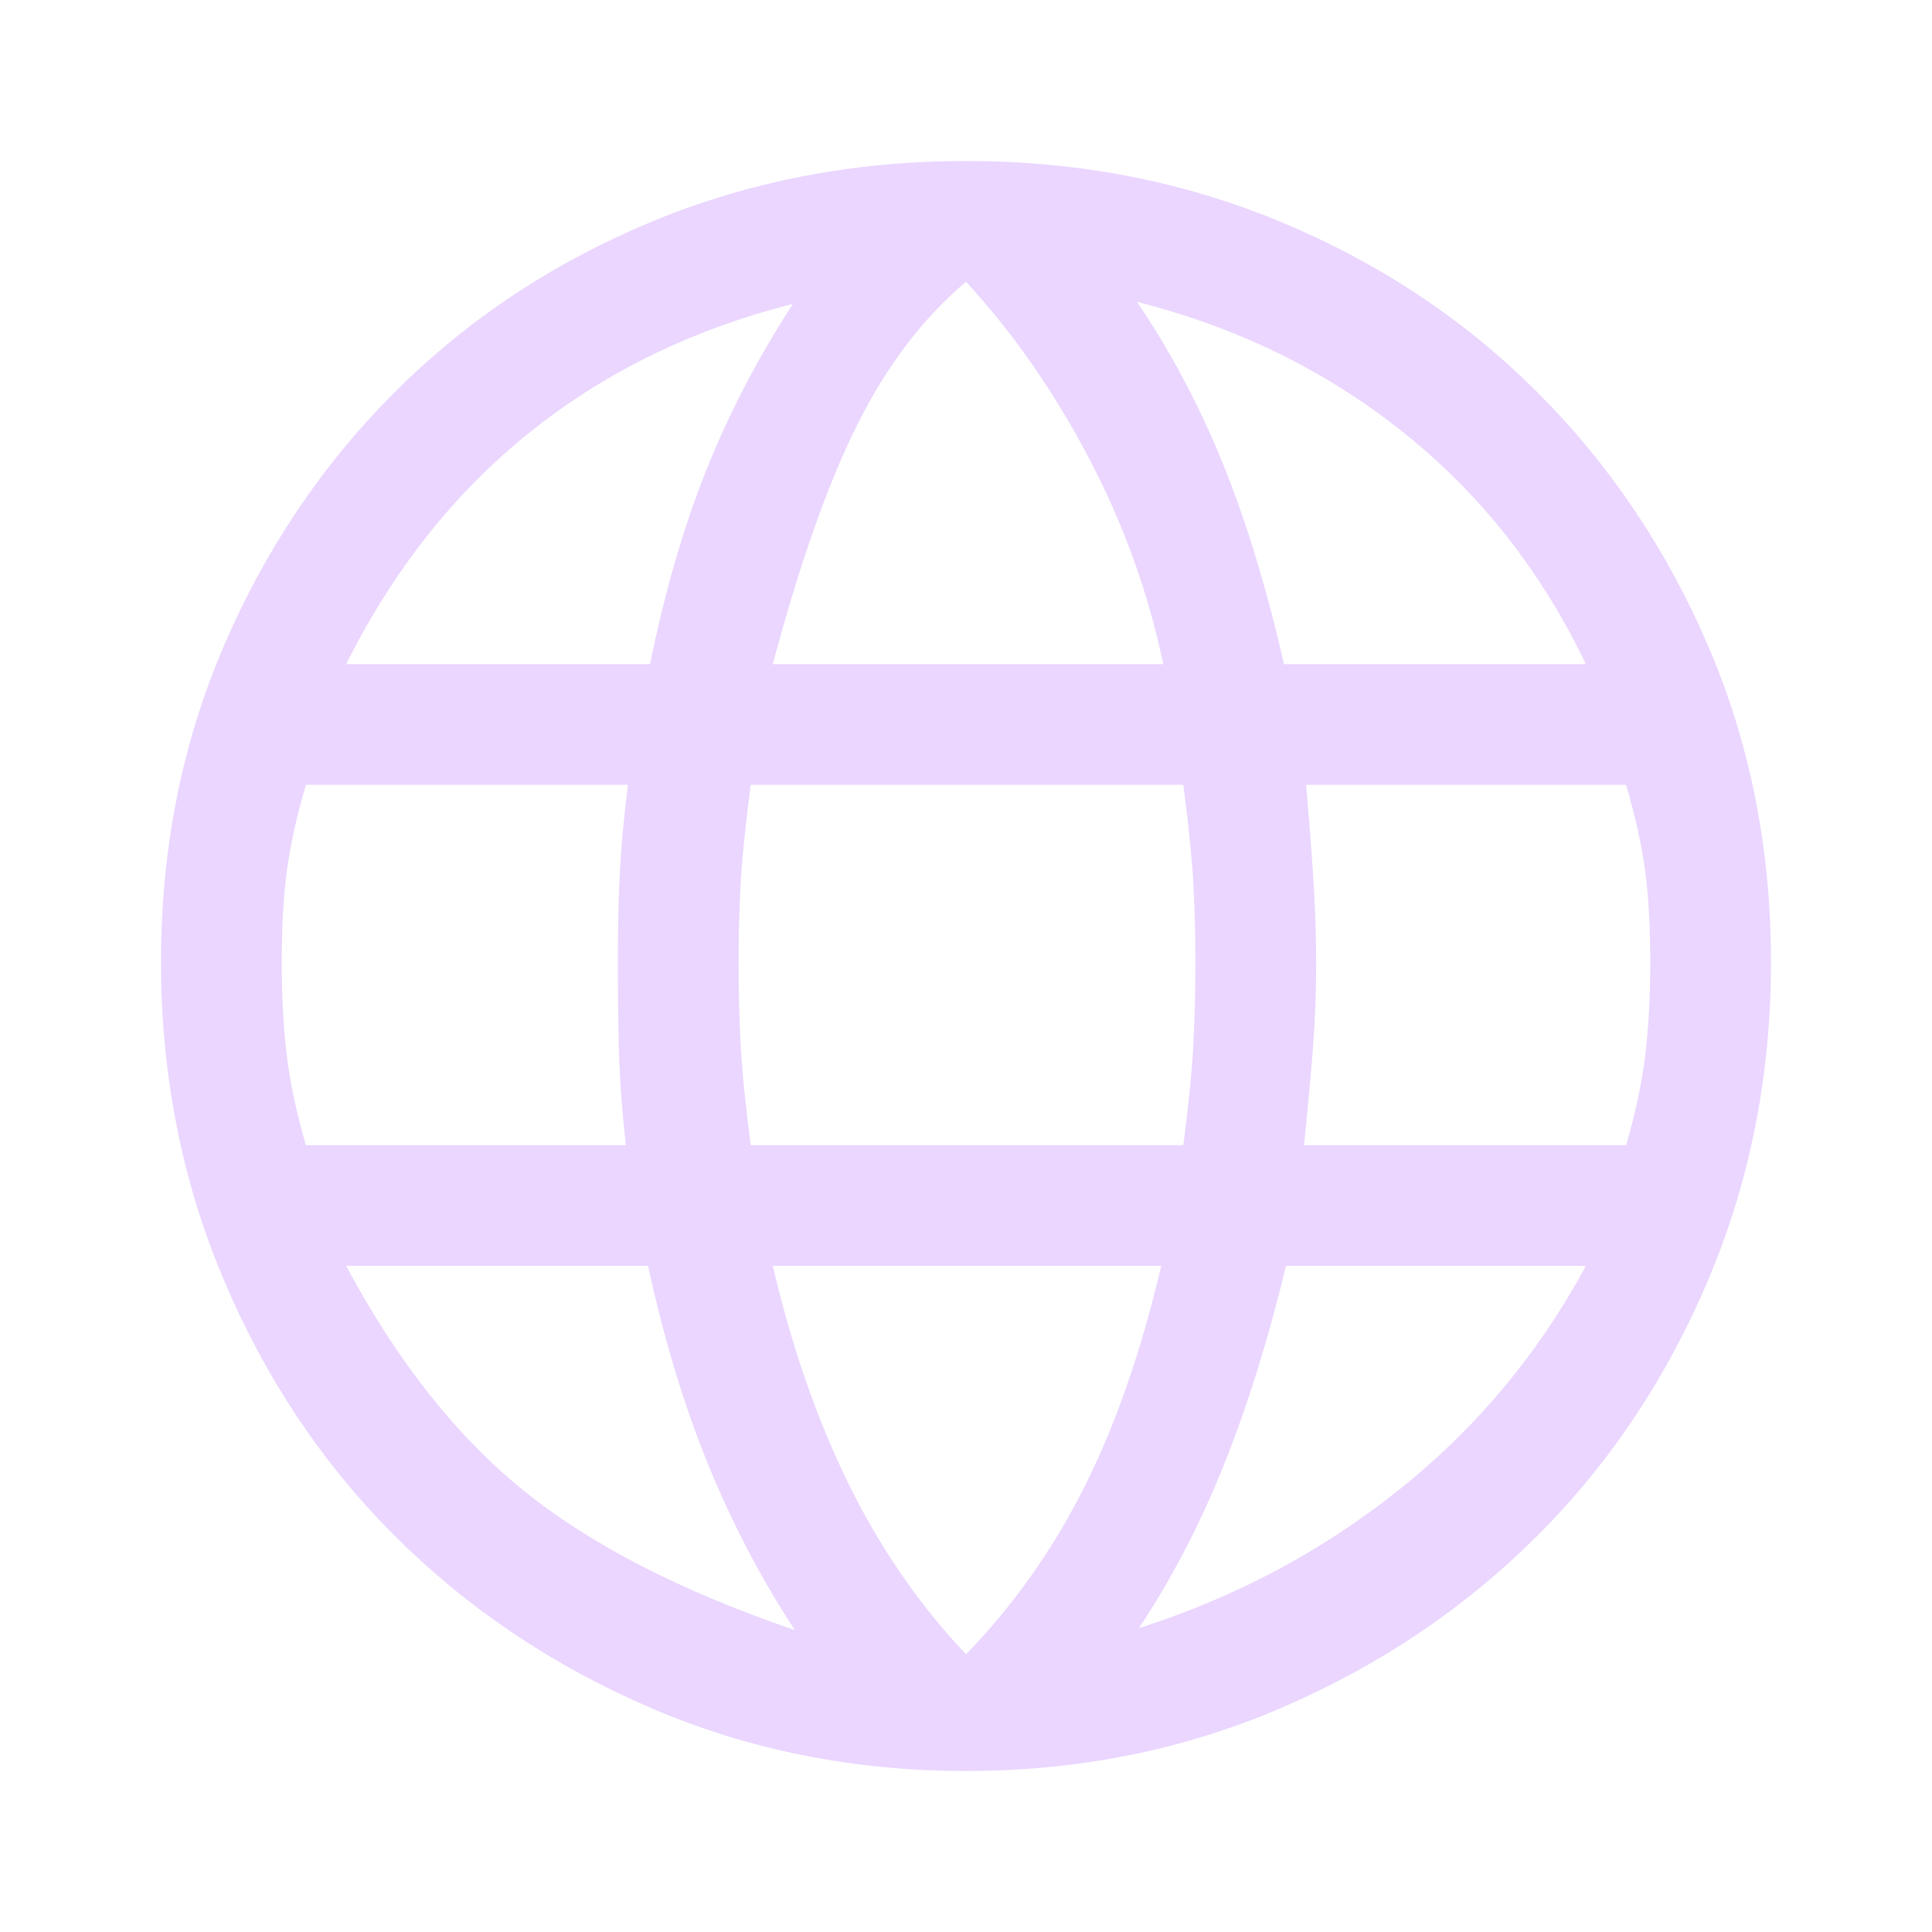
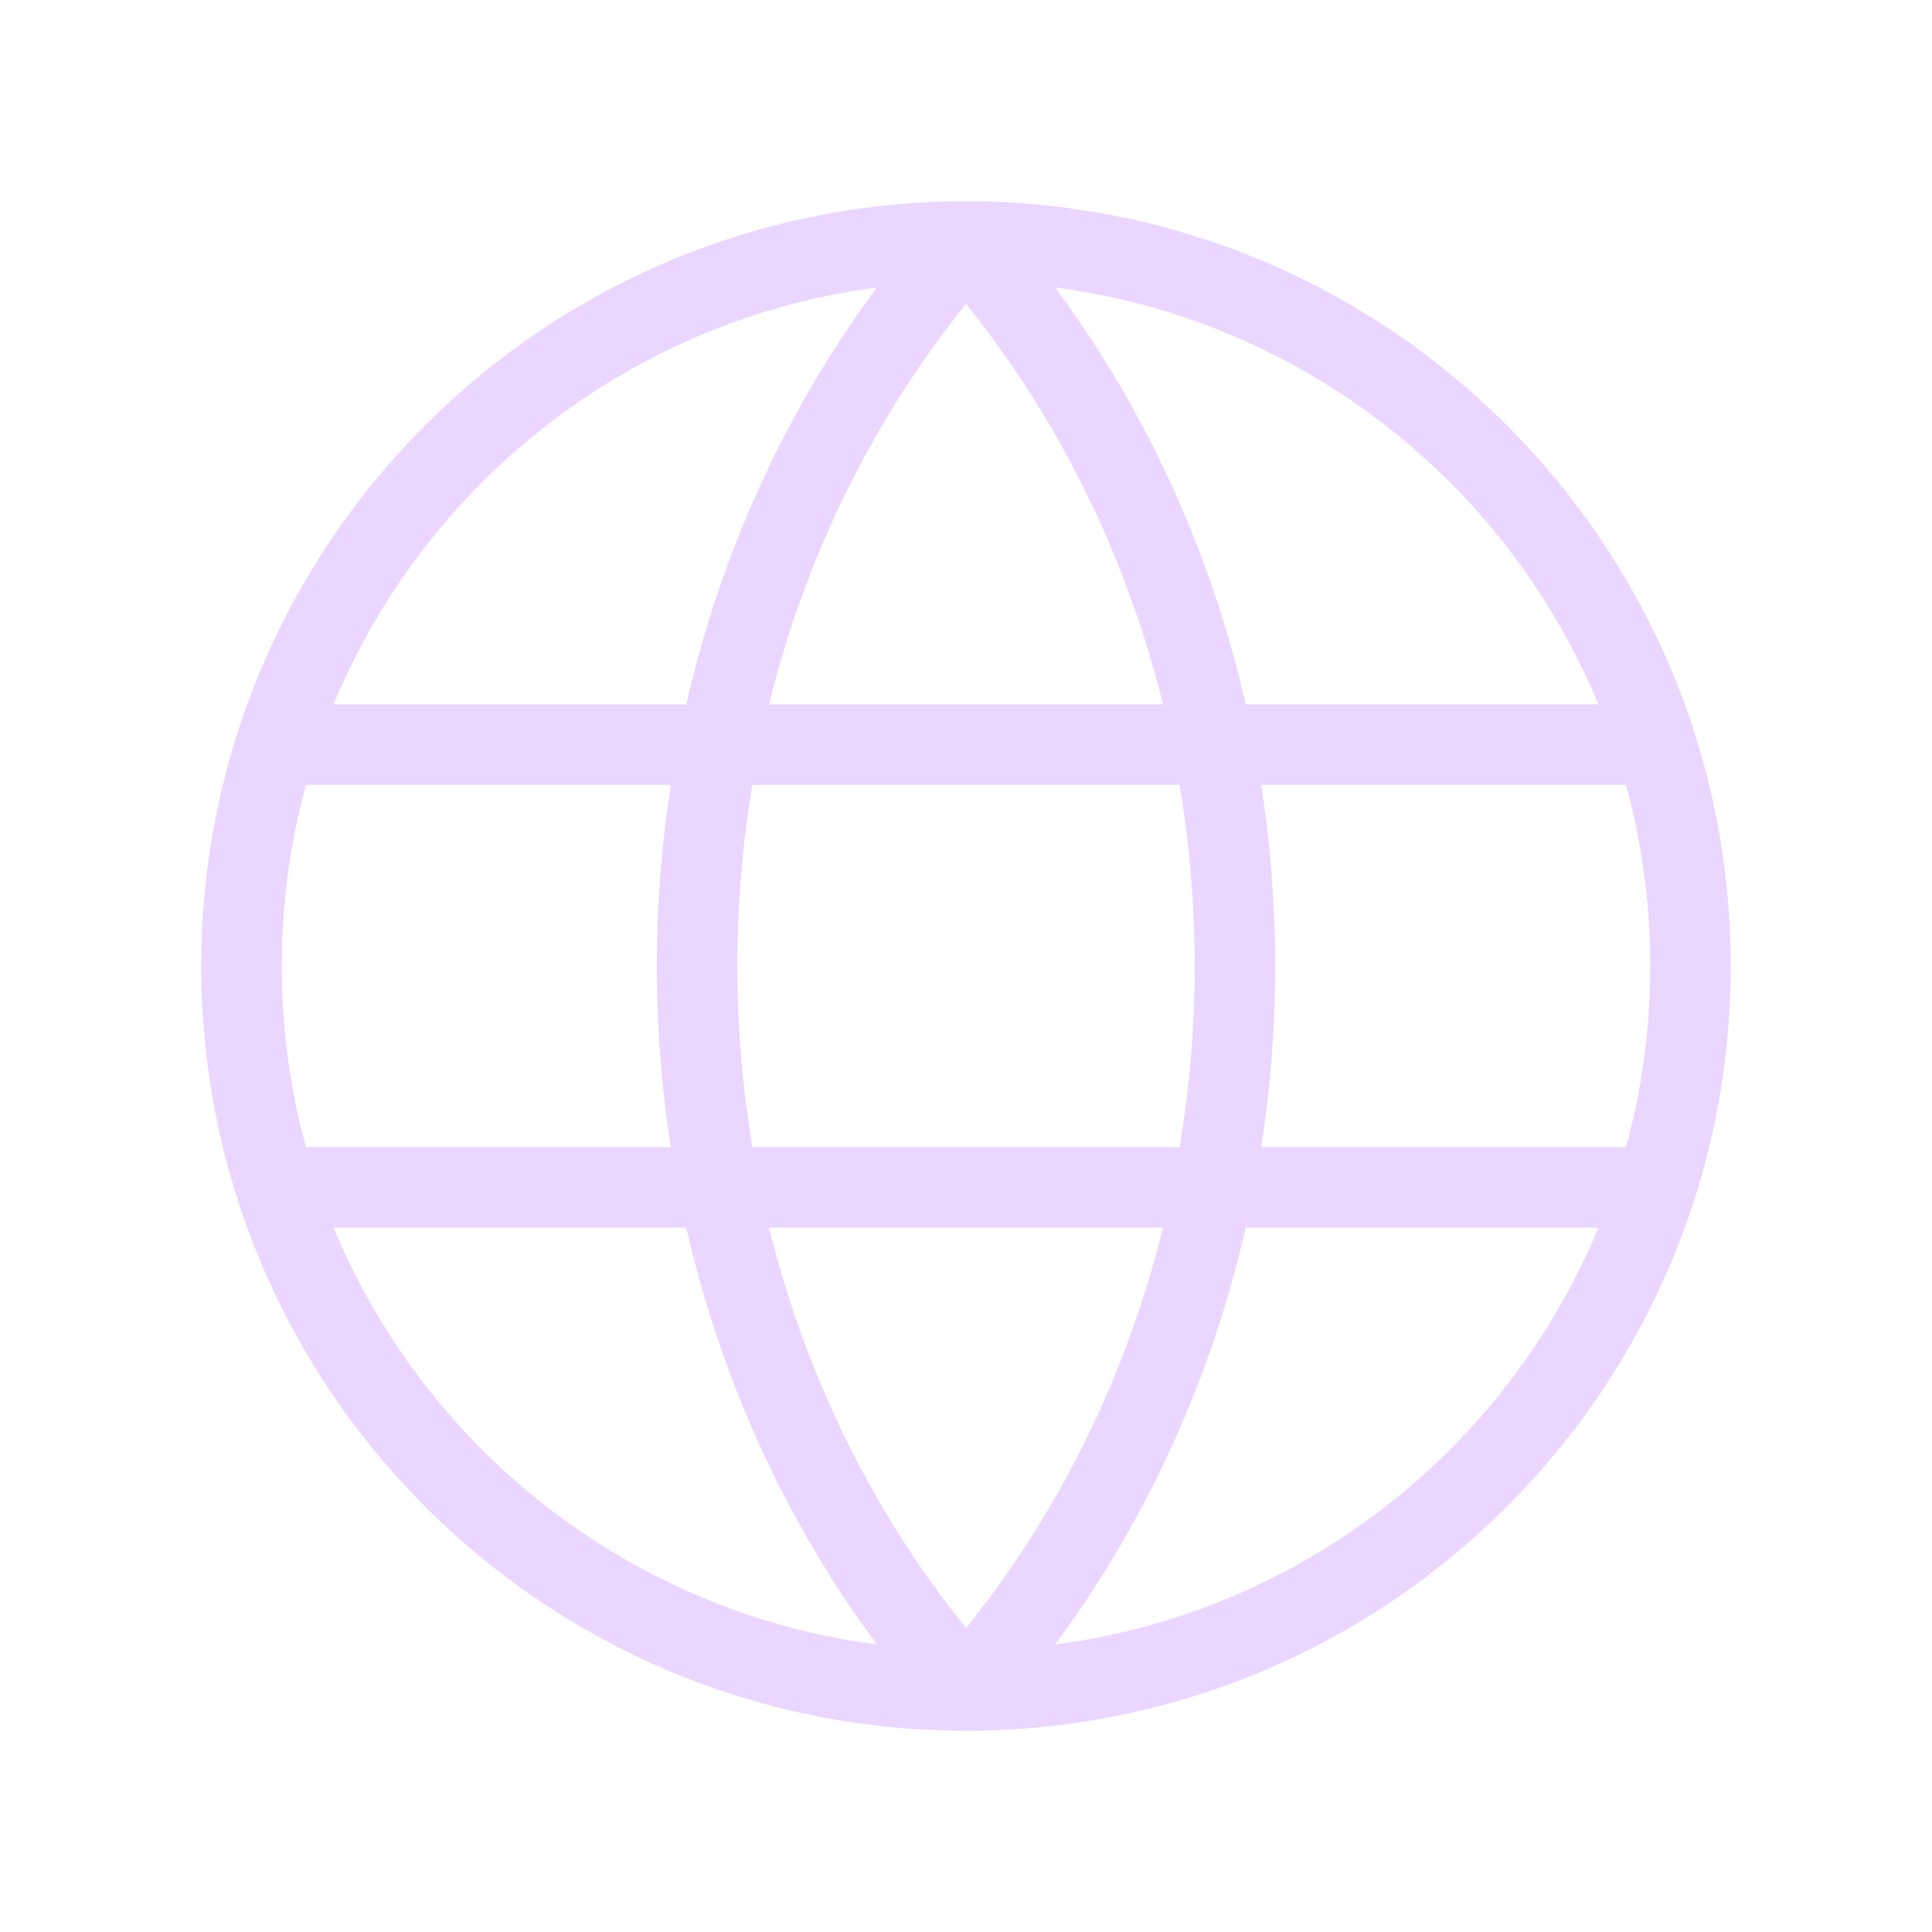
- <svg xmlns="http://www.w3.org/2000/svg" height="48" viewBox="0 -960 960 960" width="48" fill="#cc99ff66">
-   <path d="M480-80q-84 0-157-31.5T196-197q-54-54-85-127.5T80-482q0-84 31-156.5T196-765q54-54 127-84.5T480-880q84 0 157 30.5T764-765q54 54 85 126.5T880-482q0 84-31 157.5T764-197q-54 54-127 85.5T480-80Zm0-58q35-36 58.5-82.5T577-331H384q14 60 37.5 108t58.5 85Zm-85-12q-25-38-43-82t-30-99H172q38 71 88 111.5T395-150Zm171-1q72-23 129.5-69T788-331H639q-13 54-30.5 98T566-151ZM152-391h159q-3-27-3.5-48.5T307-482q0-25 1-44.5t4-43.5H152q-7 24-9.5 43t-2.5 45q0 26 2.5 46.5T152-391Zm221 0h215q4-31 5-50.5t1-40.5q0-20-1-38.5t-5-49.5H373q-4 31-5 49.5t-1 38.5q0 21 1 40.5t5 50.5Zm275 0h160q7-24 9.5-44.5T820-482q0-26-2.5-45t-9.5-43H649q3 35 4 53.5t1 34.5q0 22-1.5 41.5T648-391Zm-10-239h150q-33-69-90.5-115T565-810q25 37 42.5 80T638-630Zm-254 0h194q-11-53-37-102.5T480-820q-32 27-54 71t-42 119Zm-212 0h151q11-54 28-96.5t43-82.5q-75 19-131 64t-91 115Z" />
+ <svg xmlns="http://www.w3.org/2000/svg" viewBox="0 0 48 48" stroke="#c9f6" stroke-width="2" fill="none" stroke-linecap="round" stroke-linejoin="round">
+   <path d="  M 24,6  a 18,18 0,0,0 0,36  a 18,18 0,0,0 0,-36  a 24,26 0,0,0 0,36  a 24,26 0,0,0 0,-36  M 7.5,18.5  h 33  M 7.5,29.5  h 33  " />
</svg>
